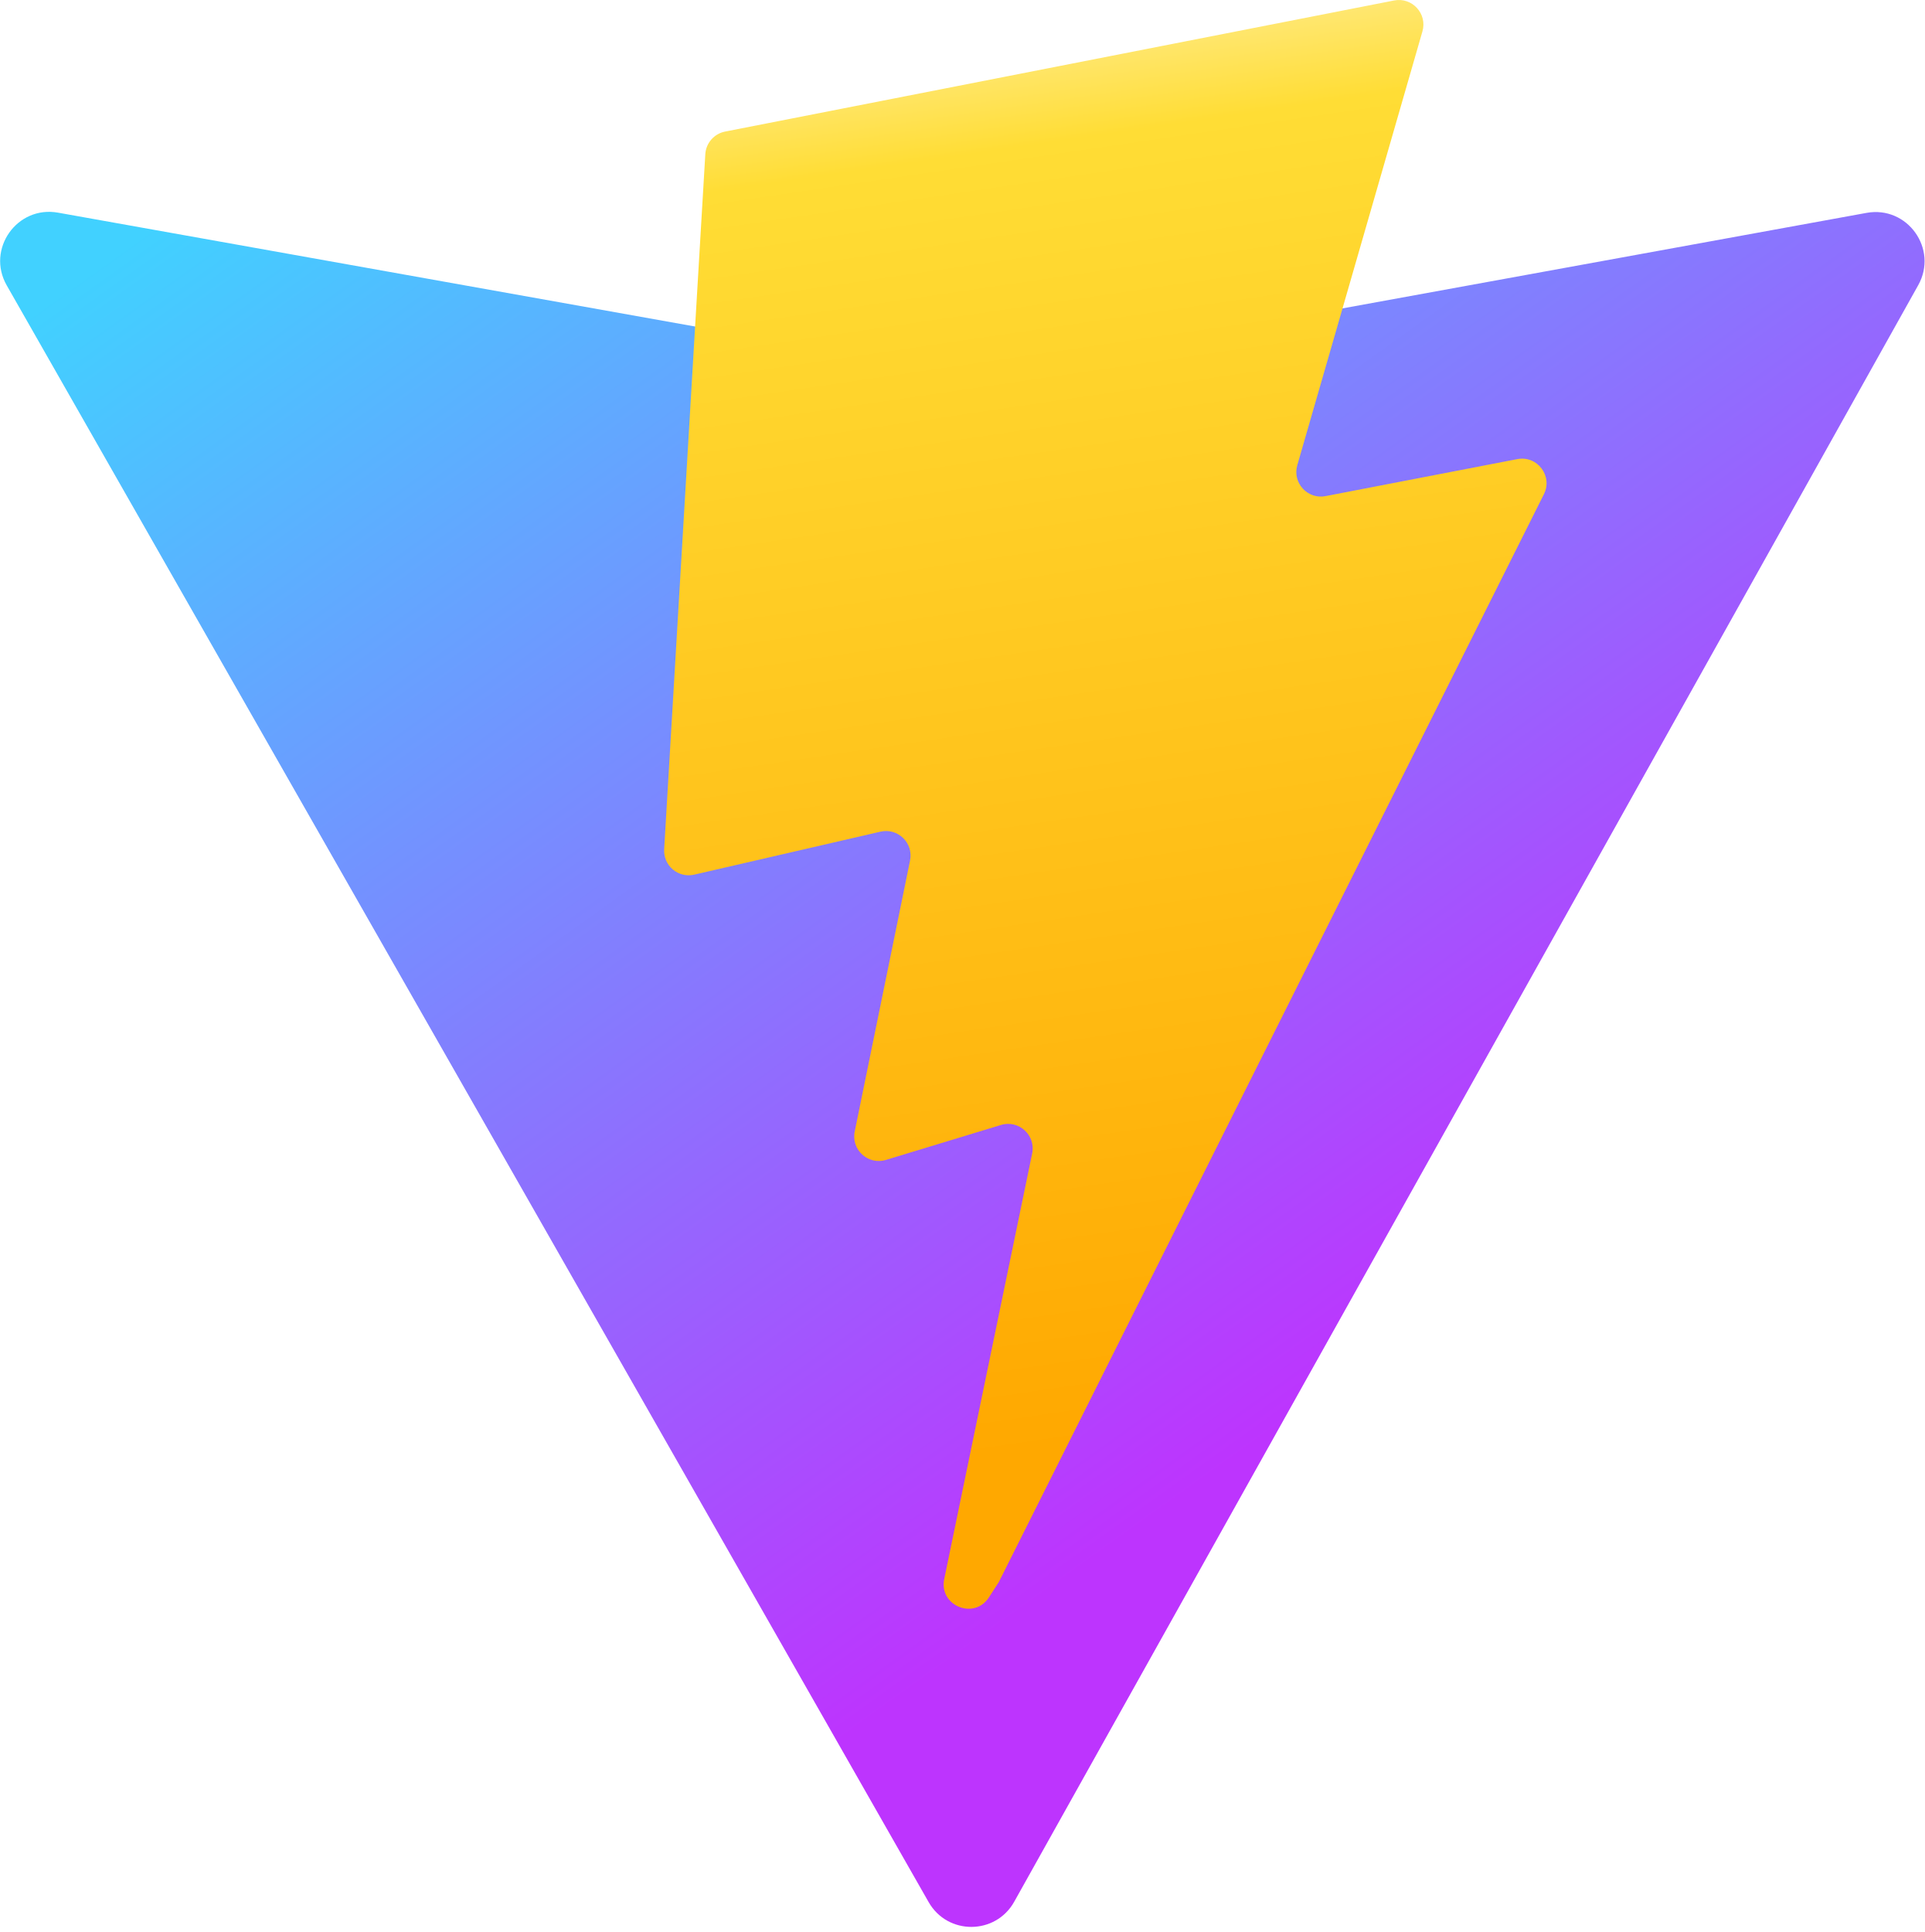
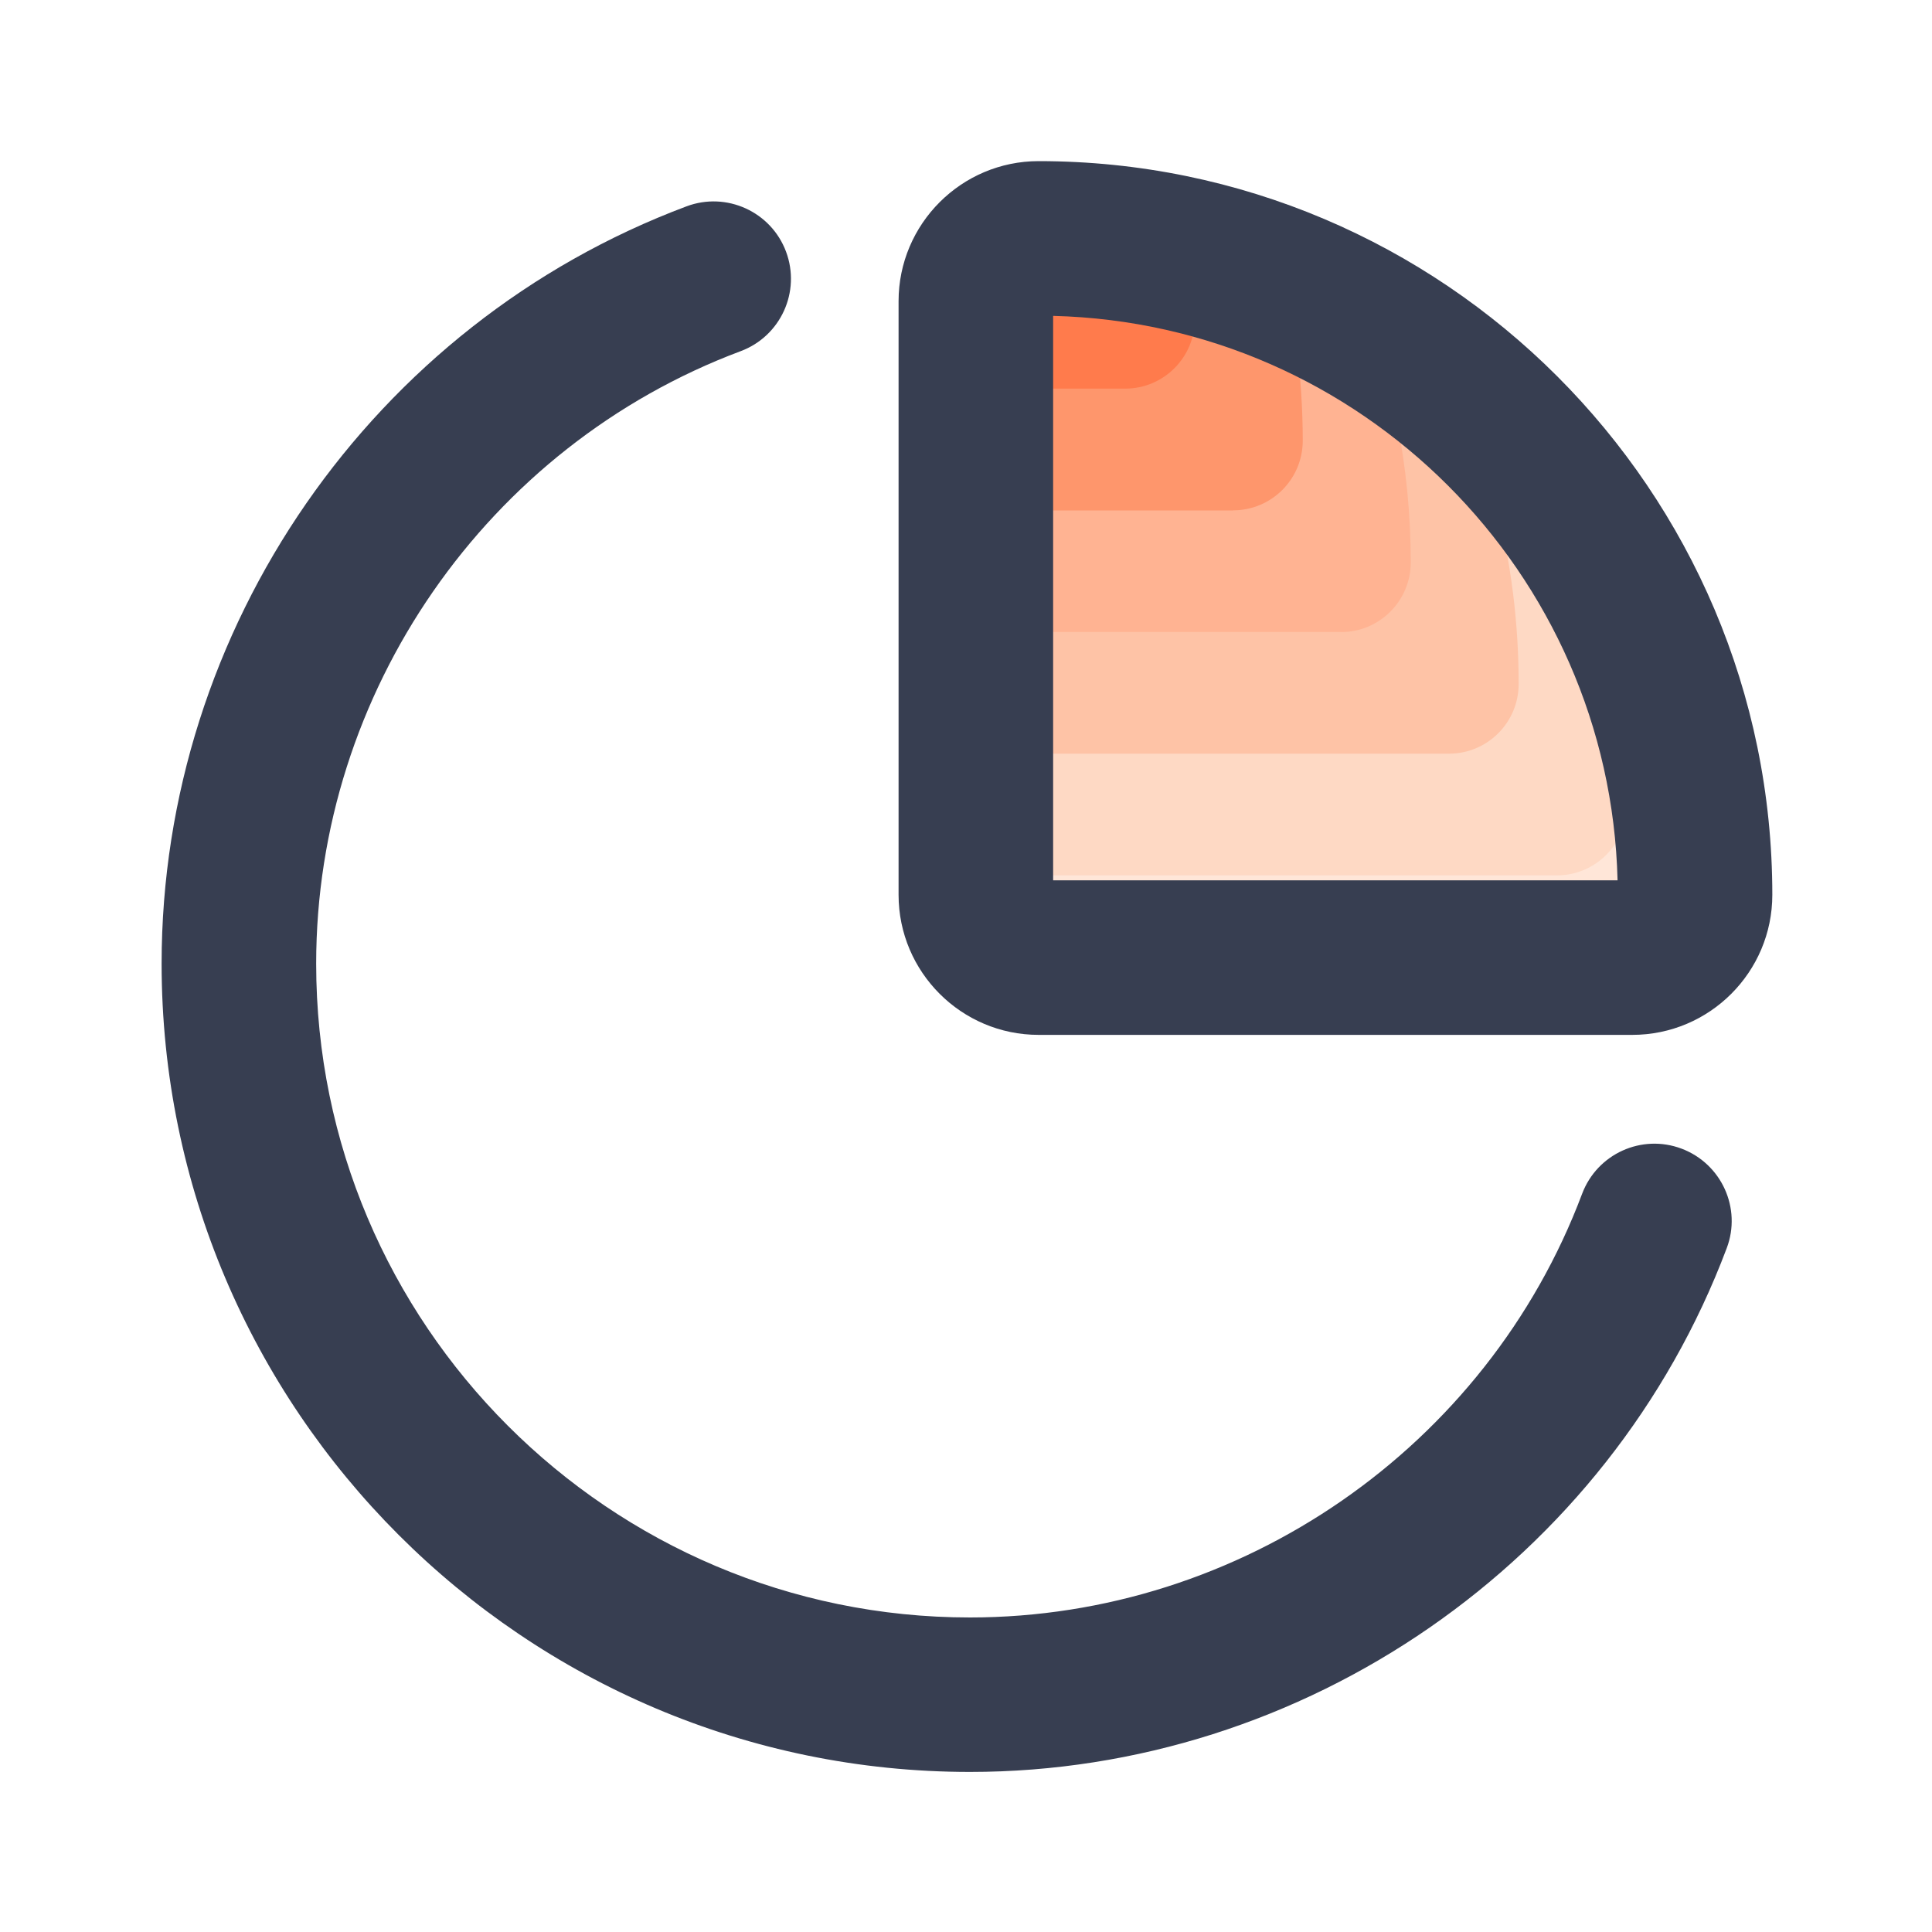
- <svg xmlns="http://www.w3.org/2000/svg" aria-hidden="true" role="img" class="iconify iconify--logos" width="31.88" height="32" preserveAspectRatio="xMidYMid meet" viewBox="0 0 256 257">
-   <defs>
-     <linearGradient id="IconifyId1813088fe1fbc01fb466" x1="-.828%" x2="57.636%" y1="7.652%" y2="78.411%">
-       <stop offset="0%" stop-color="#41D1FF" />
-       <stop offset="100%" stop-color="#BD34FE" />
-     </linearGradient>
-     <linearGradient id="IconifyId1813088fe1fbc01fb467" x1="43.376%" x2="50.316%" y1="2.242%" y2="89.03%">
-       <stop offset="0%" stop-color="#FFEA83" />
-       <stop offset="8.333%" stop-color="#FFDD35" />
-       <stop offset="100%" stop-color="#FFA800" />
-     </linearGradient>
-   </defs>
-   <path fill="url(#IconifyId1813088fe1fbc01fb466)" d="M255.153 37.938L134.897 252.976c-2.483 4.44-8.862 4.466-11.382.048L.875 37.958c-2.746-4.814 1.371-10.646 6.827-9.67l120.385 21.517a6.537 6.537 0 0 0 2.322-.004l117.867-21.483c5.438-.991 9.574 4.796 6.877 9.62Z" />
-   <path fill="url(#IconifyId1813088fe1fbc01fb467)" d="M185.432.063L96.44 17.501a3.268 3.268 0 0 0-2.634 3.014l-5.474 92.456a3.268 3.268 0 0 0 3.997 3.378l24.777-5.718c2.318-.535 4.413 1.507 3.936 3.838l-7.361 36.047c-.495 2.426 1.782 4.5 4.151 3.78l15.304-4.649c2.372-.72 4.652 1.36 4.15 3.788l-11.698 56.621c-.732 3.542 3.979 5.473 5.943 2.437l1.313-2.028l72.516-144.72c1.215-2.423-.88-5.186-3.54-4.672l-25.505 4.922c-2.396.462-4.435-1.77-3.759-4.114l16.646-57.705c.677-2.35-1.37-4.583-3.769-4.113Z" />
+ <svg xmlns="http://www.w3.org/2000/svg" t="1678280800615" class="icon" viewBox="0 0 1024 1024" version="1.1" p-id="1153" width="200" height="200">
+   <path d="M514.099 939.162c-236.237 0-428.442-192.205-428.442-428.442 0-177.766 111.821-339.046 278.221-401.357 21.146-7.936 44.8 2.816 52.736 24.013a40.97 40.97 0 0 1-24.013 52.736c-134.605 50.381-225.024 180.838-225.024 324.659 0 191.078 155.443 346.522 346.522 346.522 143.565 0 273.971-90.266 324.454-224.563 7.987-21.197 31.59-31.898 52.736-23.91 21.146 7.987 31.898 31.59 23.91 52.736-62.464 166.042-223.642 277.606-401.101 277.606z" fill="#373E51" p-id="1154" />
+   <path d="M533.248 105.472c-20.378 0-36.915 16.538-36.915 36.915v349.184c0 20.378 16.538 36.915 36.915 36.915h349.184c20.378 0 36.915-16.538 36.915-36.915-0.051-212.89-173.21-386.099-386.099-386.099z" fill="#FFE6D8" p-id="1155" />
+   <path d="M533.248 105.472c-20.378 0-36.915 16.538-36.915 36.915v321.587h328.858c20.378 0 36.915-16.538 36.915-36.915 0-82.739-26.214-159.386-70.707-222.259-68.454-61.696-158.976-99.328-258.15-99.328z" fill="#FED9C4" p-id="1156" />
+   <path d="M768 399.462c20.378 0 36.915-16.538 36.915-36.915a384 384 0 0 0-47.206-184.832c-63.283-45.414-140.8-72.243-224.461-72.243-20.378 0-36.915 16.538-36.915 36.915v257.075H768z" fill="#FEC3A6" p-id="1157" />
+   <path d="M710.81 335.002c20.378 0 36.915-16.538 36.915-36.915 0-51.098-10.086-99.84-28.16-144.538a383.928 383.928 0 0 0-186.266-48.077c-20.378 0-36.915 16.538-36.915 36.915v192.563h214.426z" fill="#FFB392" p-id="1158" />
+   <path d="M653.568 270.49c20.378 0 36.915-16.538 36.915-36.915 0-34.611-4.659-68.147-13.261-100.096a384.056 384.056 0 0 0-144.026-27.955c-20.378 0-36.915 16.538-36.915 36.915v128.102h157.286z" fill="#FE966C" p-id="1159" />
+   <path d="M596.378 205.978c20.378 0 36.915-16.538 36.915-36.915 0-17.408-1.28-34.56-3.533-51.354a384.988 384.988 0 0 0-96.512-12.237c-20.378 0-36.915 16.538-36.915 36.915v63.59h100.045z" fill="#FF7B4C" p-id="1160" />
+   <path d="M865.126 548.506h-314.624c-40.909 0-74.24-33.28-74.24-74.24V159.642c0-40.909 33.28-74.24 74.24-74.24 214.426 0 388.864 174.438 388.864 388.864 0 40.96-33.28 74.24-74.24 74.24z m-306.944-81.92h299.162c-4.045-163.174-135.987-295.117-299.162-299.162v299.162z" fill="#373E51" p-id="1161" />
</svg>
